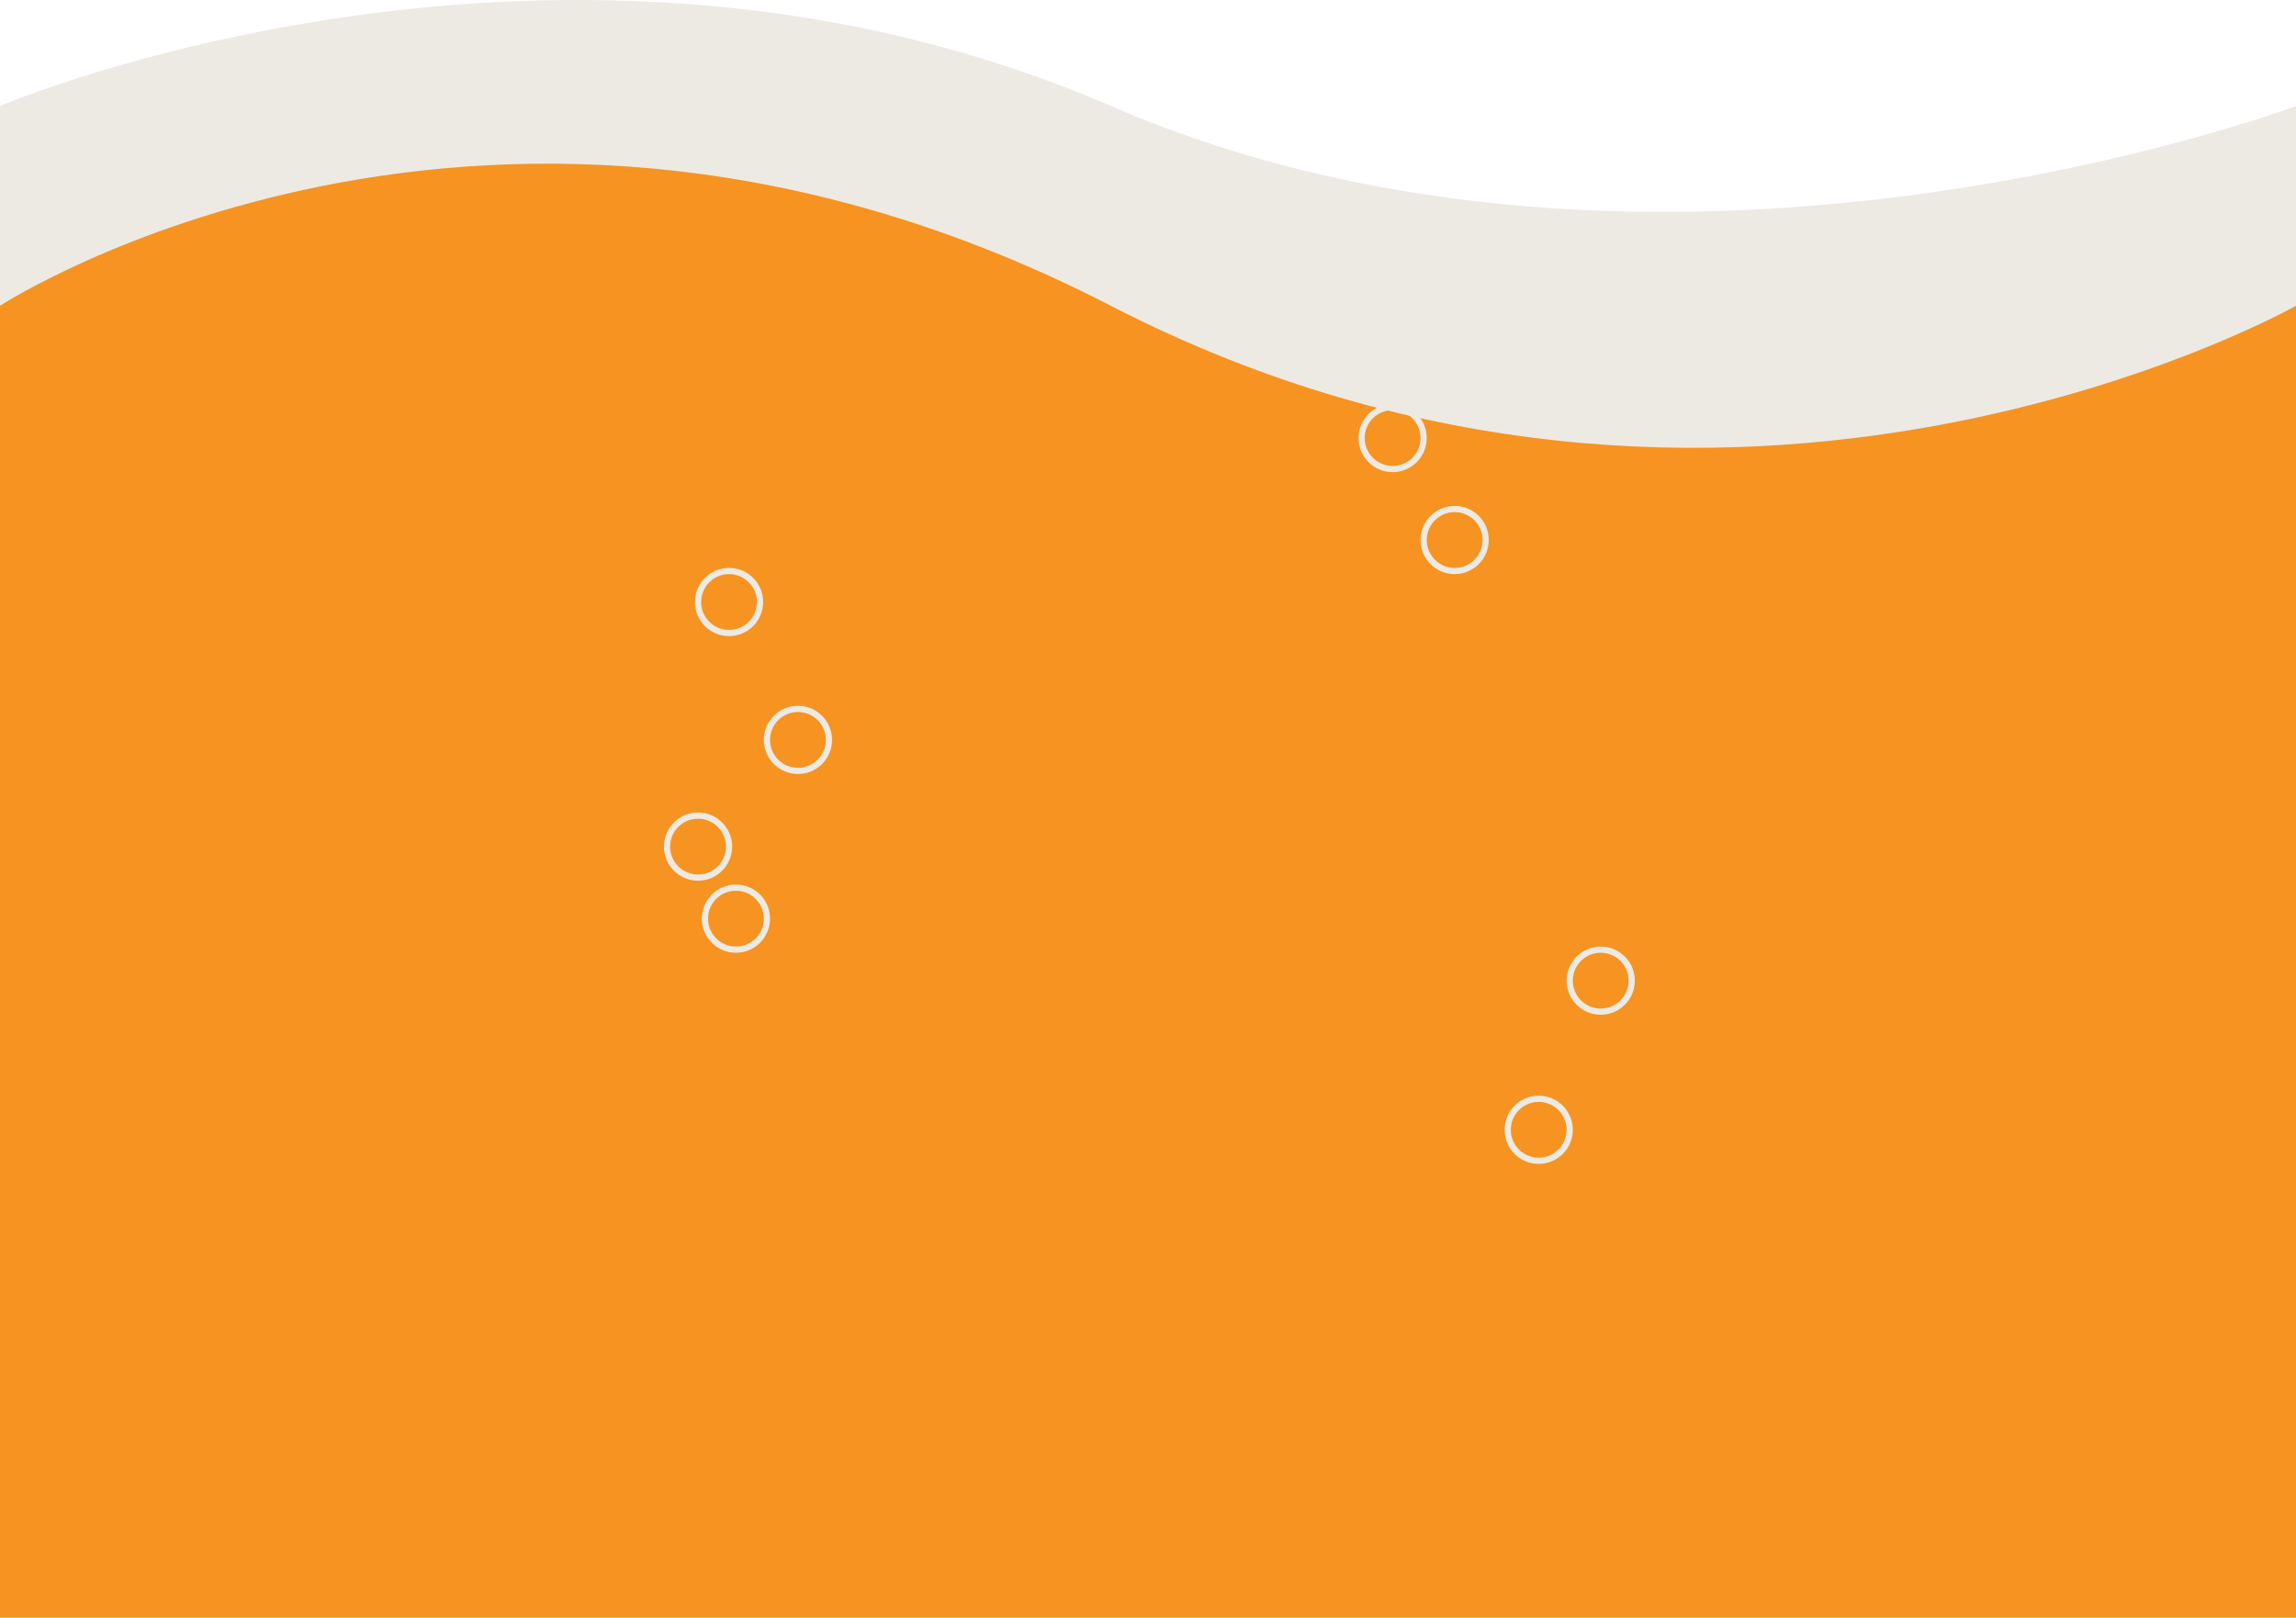
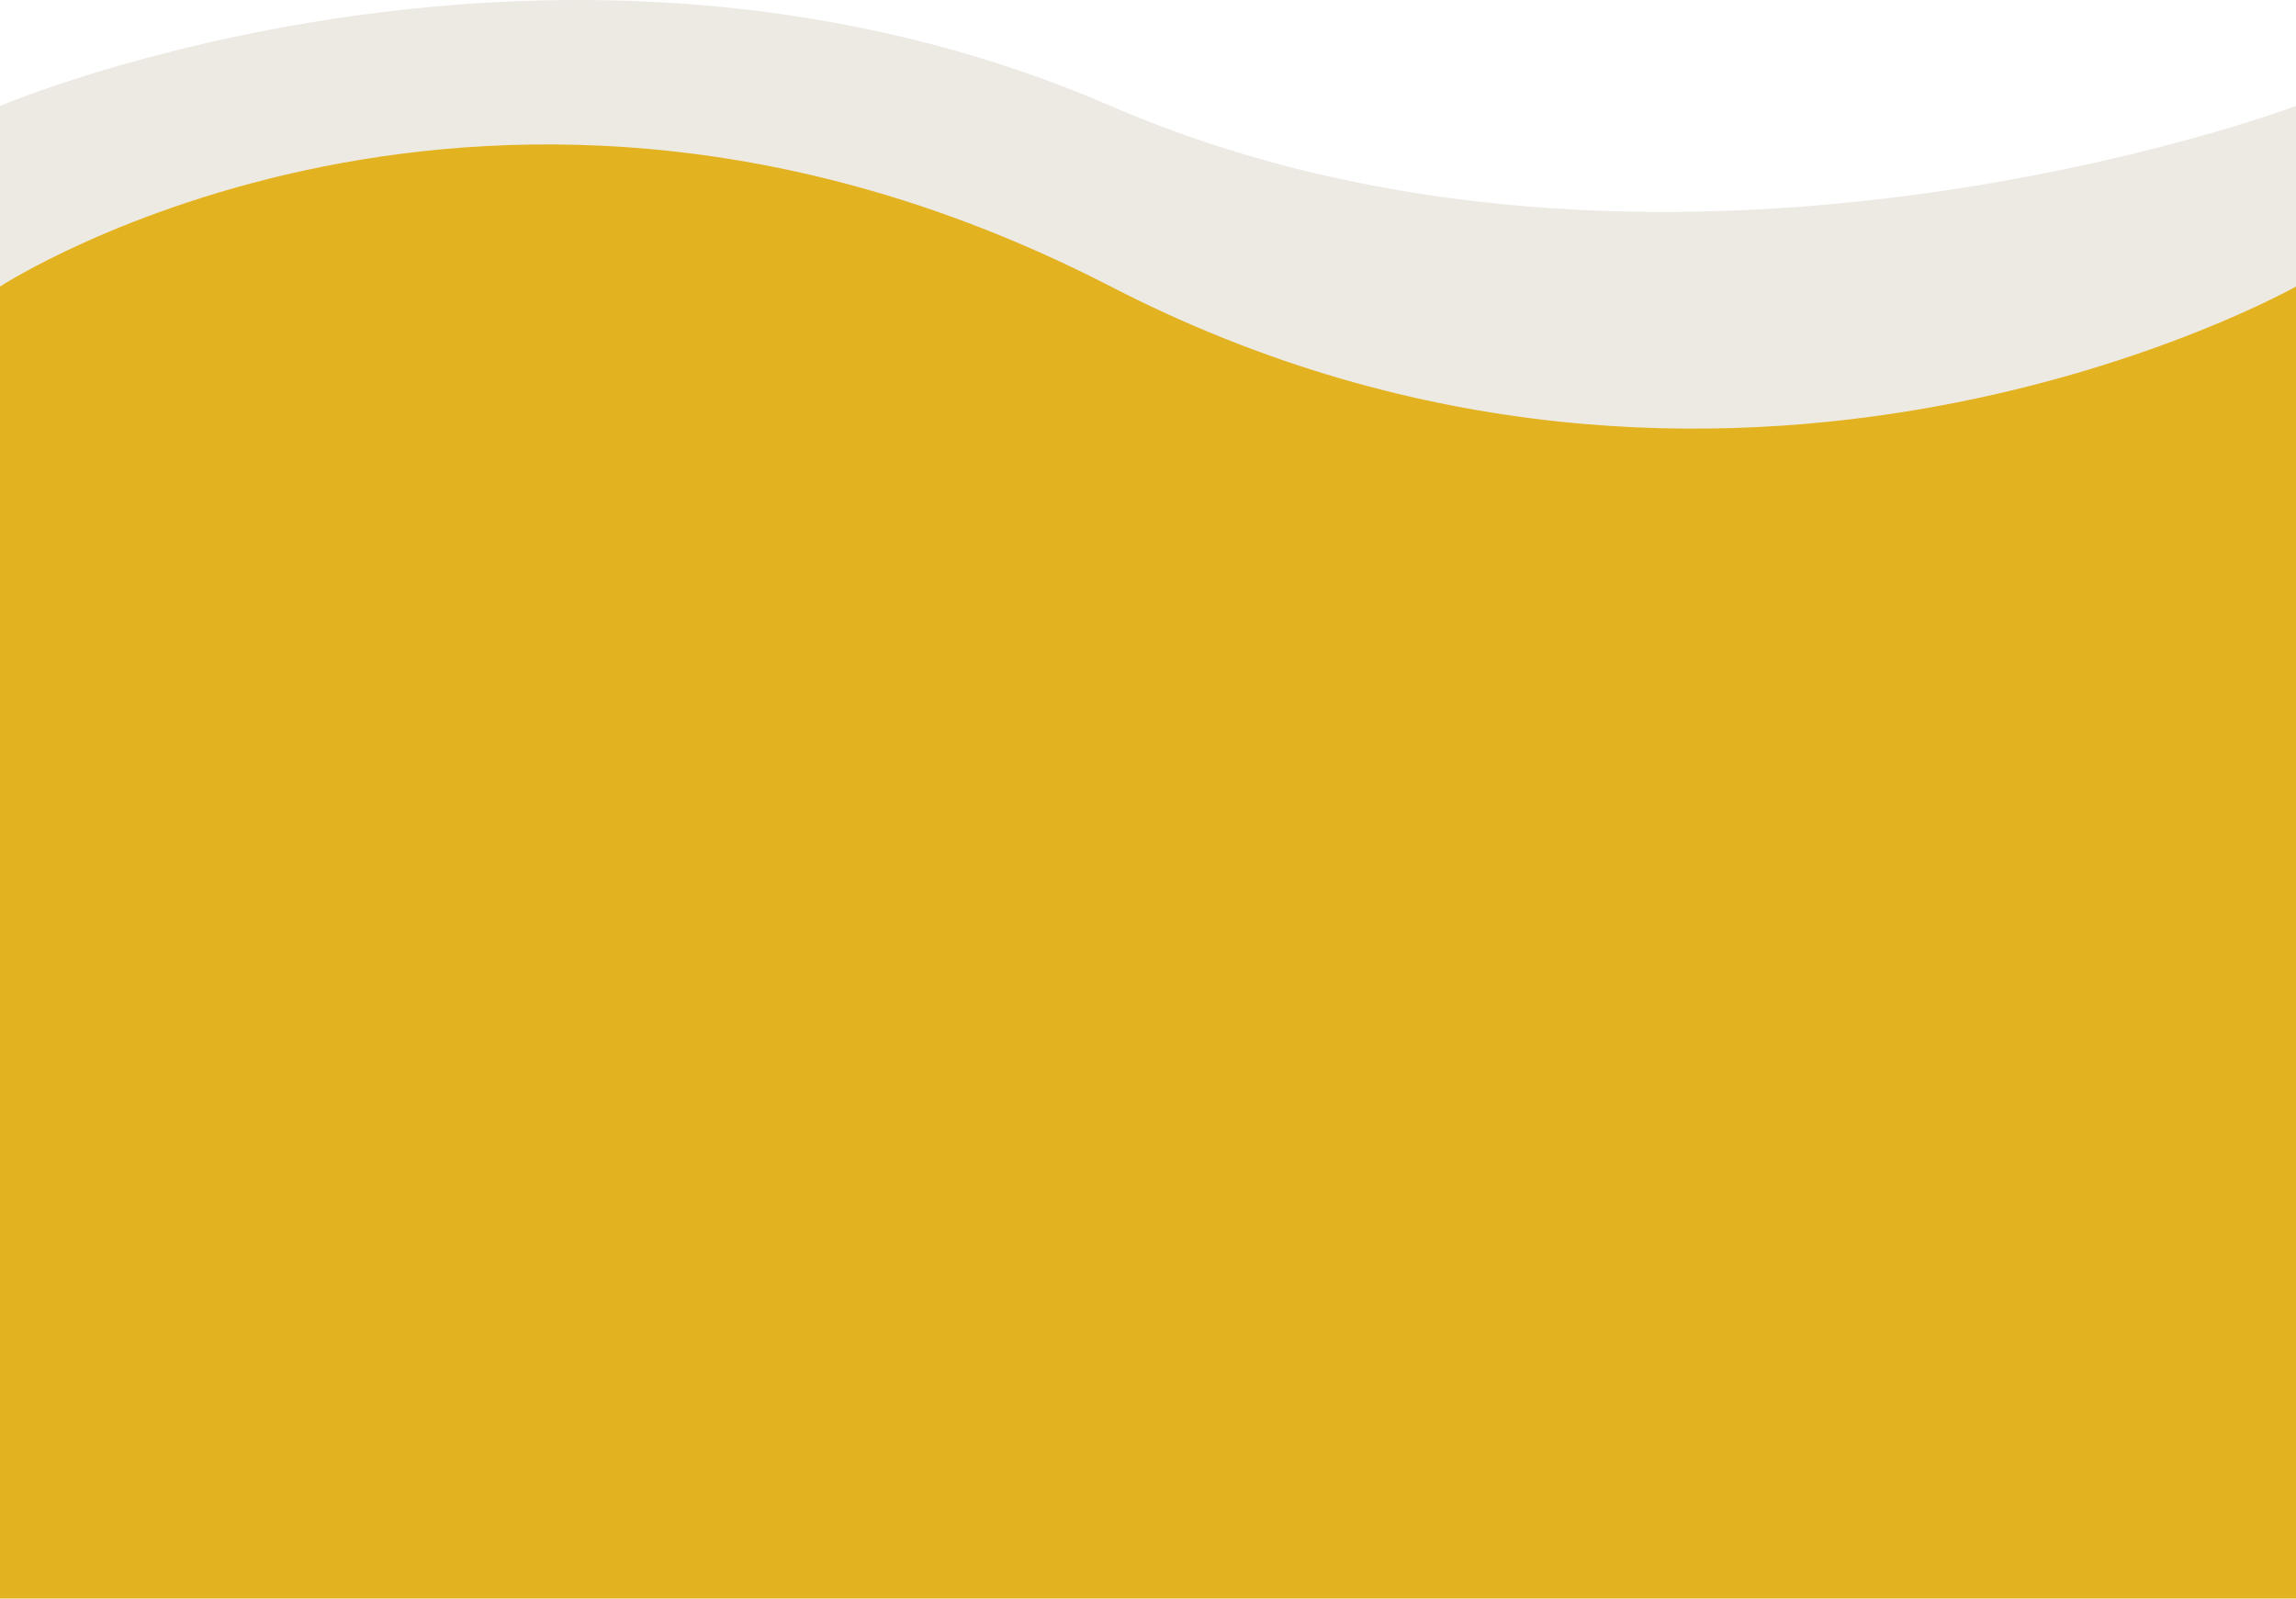
- <svg xmlns="http://www.w3.org/2000/svg" viewBox="0 0 370.222 260.864">
+ <svg xmlns="http://www.w3.org/2000/svg" viewBox="0 0 370.222 257.754">
  <defs>
    <style>
      .cls-1 {
        fill: #edeae4;
      }

      .cls-2 {
-         fill: #f79320;
-       }
- 
-       .cls-3 {
-         fill: none;
-         stroke: #edeae4;
-         stroke-miterlimit: 10;
+         fill: #e3b220;
      }
    </style>
  </defs>
  <g id="Layer_2" data-name="Layer 2">
    <g id="Layer_1-2" data-name="Layer 1">
-       <g>
-         <path class="cls-1" d="M0,17.086V228.642H370.222V17.086S268,55.531,179.111,17.086,0,17.086,0,17.086Z" />
-         <path class="cls-2" d="M0,49.309V260.864H370.222V49.309s-91.111,51.555-191.111,0S0,49.309,0,49.309Z" />
-         <circle class="cls-3" cx="112.556" cy="136.531" r="5" />
-         <circle class="cls-3" cx="128.667" cy="119.321" r="5" />
-         <circle class="cls-3" cx="118.667" cy="148.148" r="5" />
-         <circle class="cls-3" cx="117.556" cy="97.086" r="5" />
-         <circle class="cls-3" cx="224.556" cy="70.642" r="5" />
-         <circle class="cls-3" cx="234.556" cy="87.086" r="5" />
-         <circle class="cls-3" cx="248.111" cy="182.198" r="5" />
-         <circle class="cls-3" cx="258.111" cy="158.148" r="5" />
+       <g id="Layer_2-2" data-name="Layer 2">
+         <g id="Layer_1-2-2" data-name="Layer 1-2">
+           <g>
+             <path class="cls-1" d="M0,17.087V228.643H370.222V17.087S268,55.532,179.111,17.087,0,17.087,0,17.087Z" />
+             <path class="cls-2" d="M0,46.2V257.754H370.222V46.2s-91.111,51.555-191.111,0S0,46.2,0,46.2Z" />
+           </g>
+         </g>
      </g>
    </g>
  </g>
</svg>
